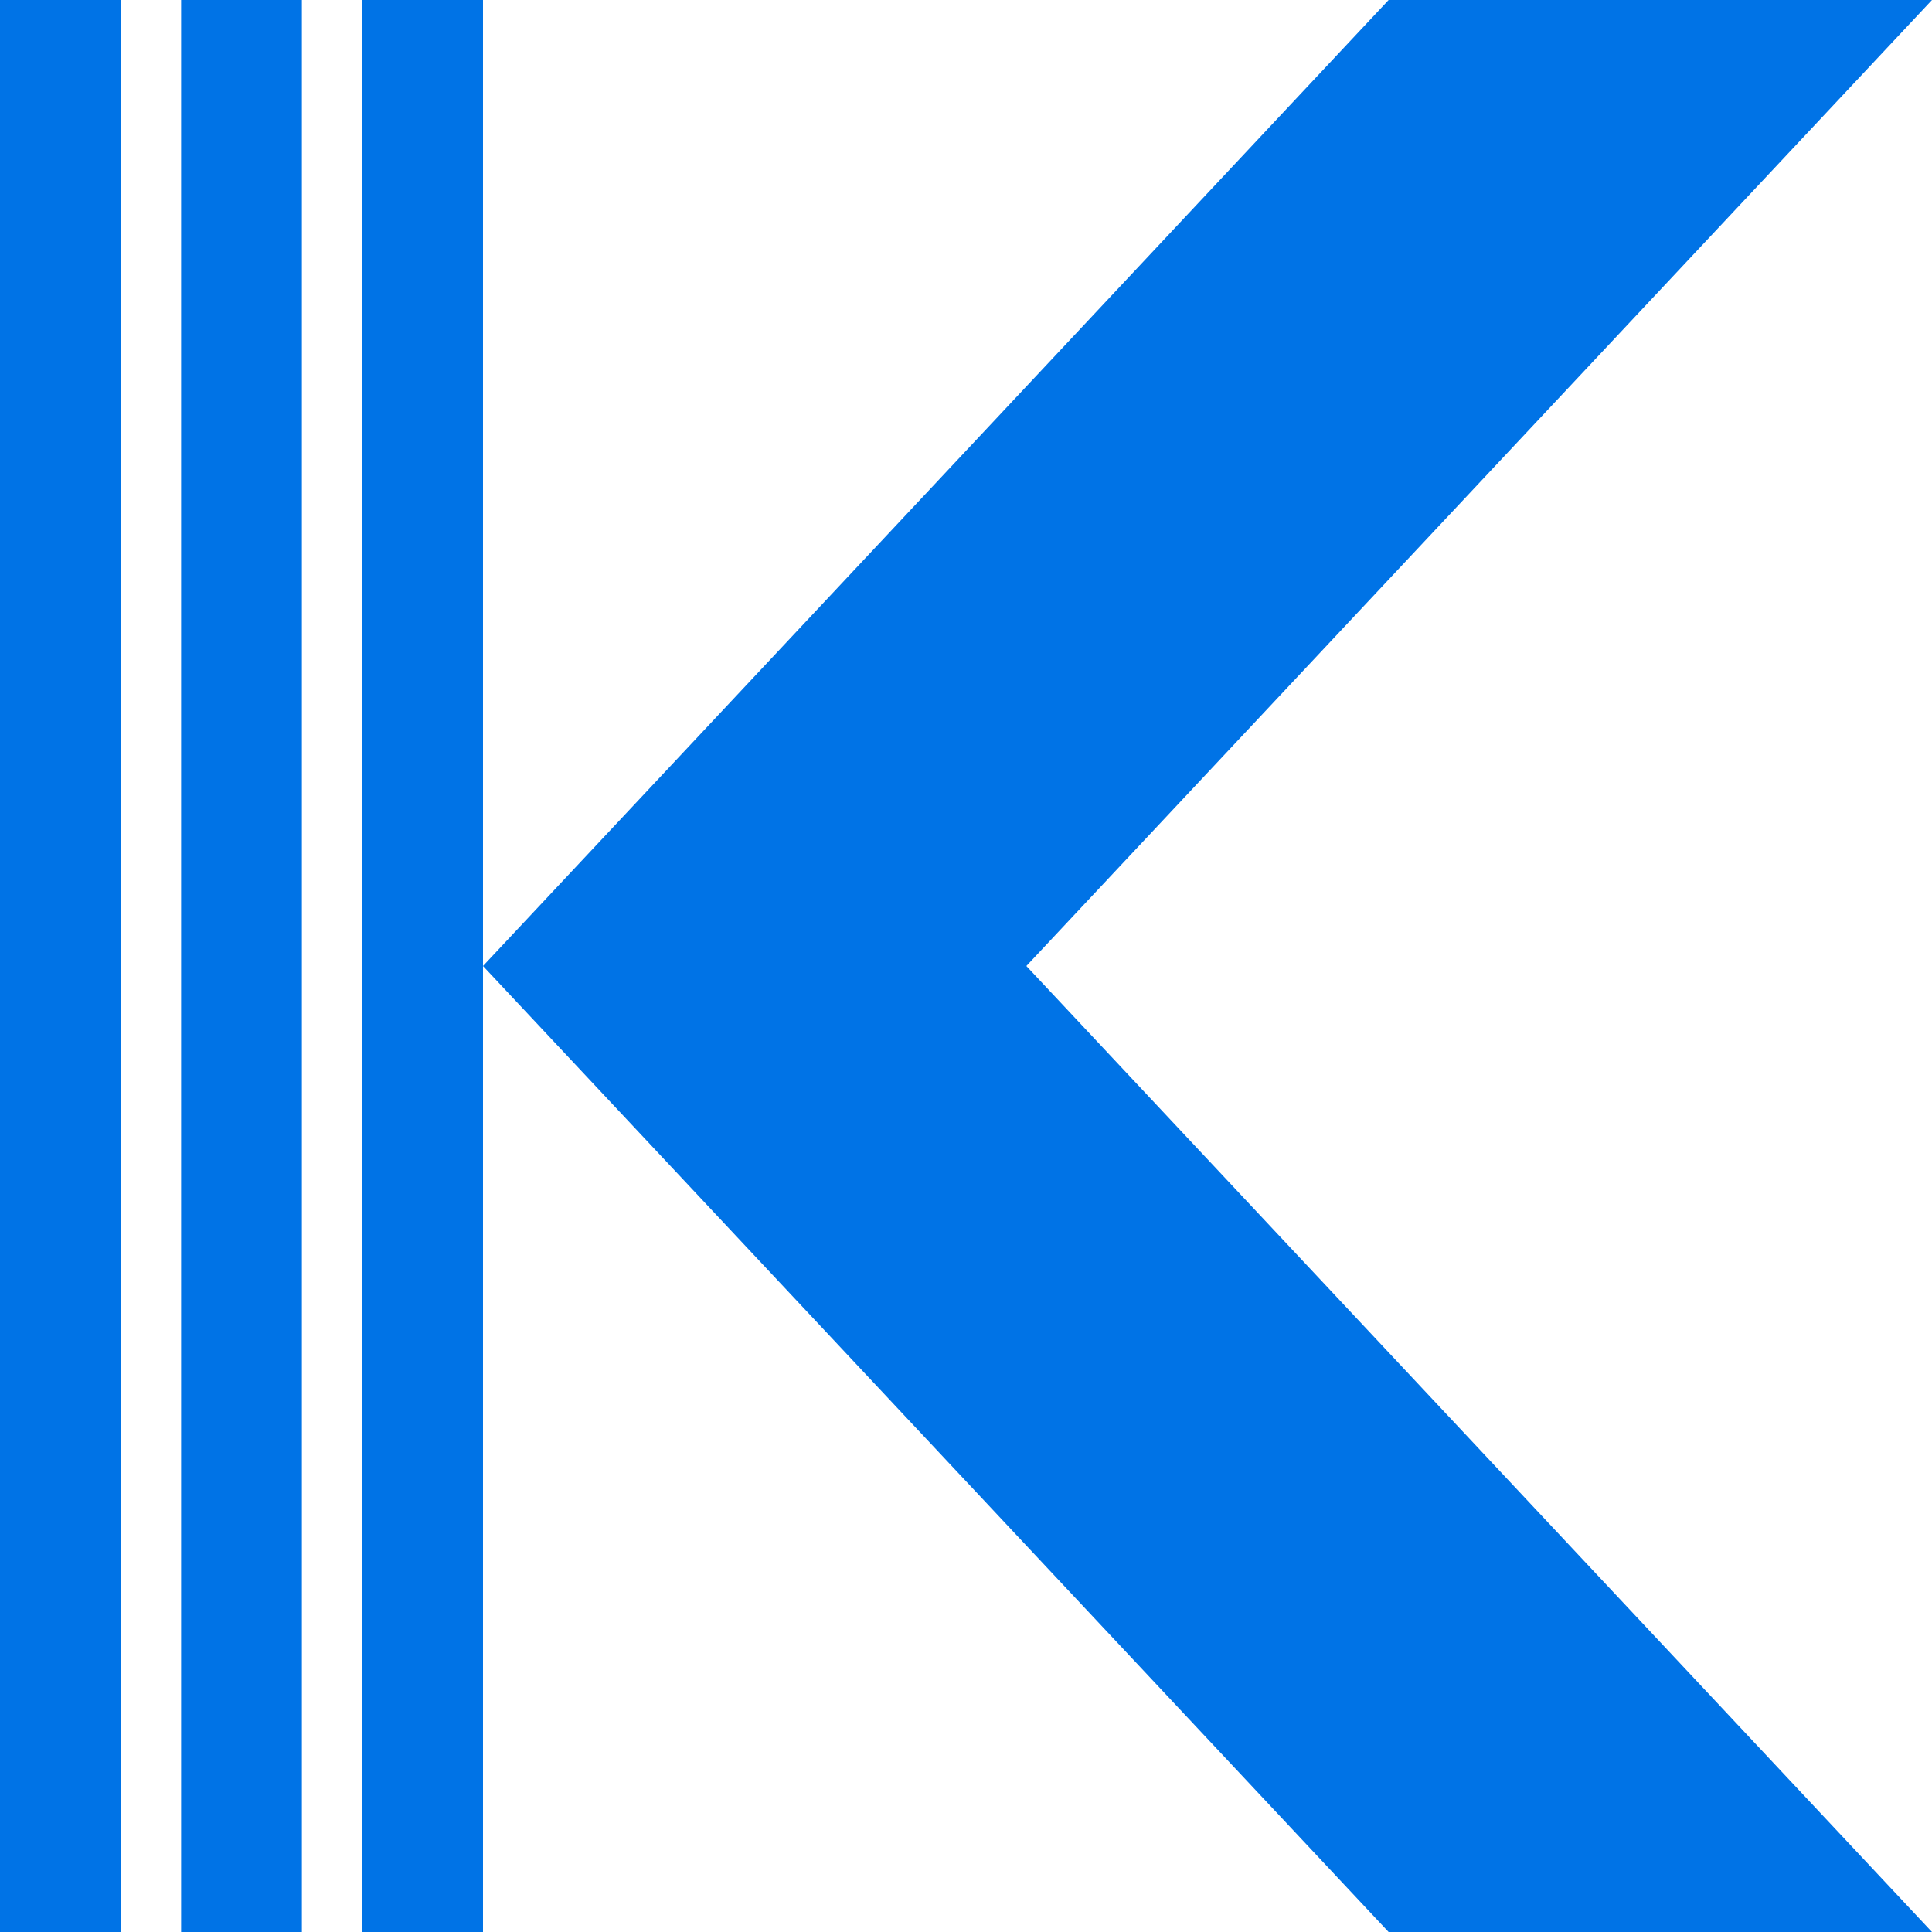
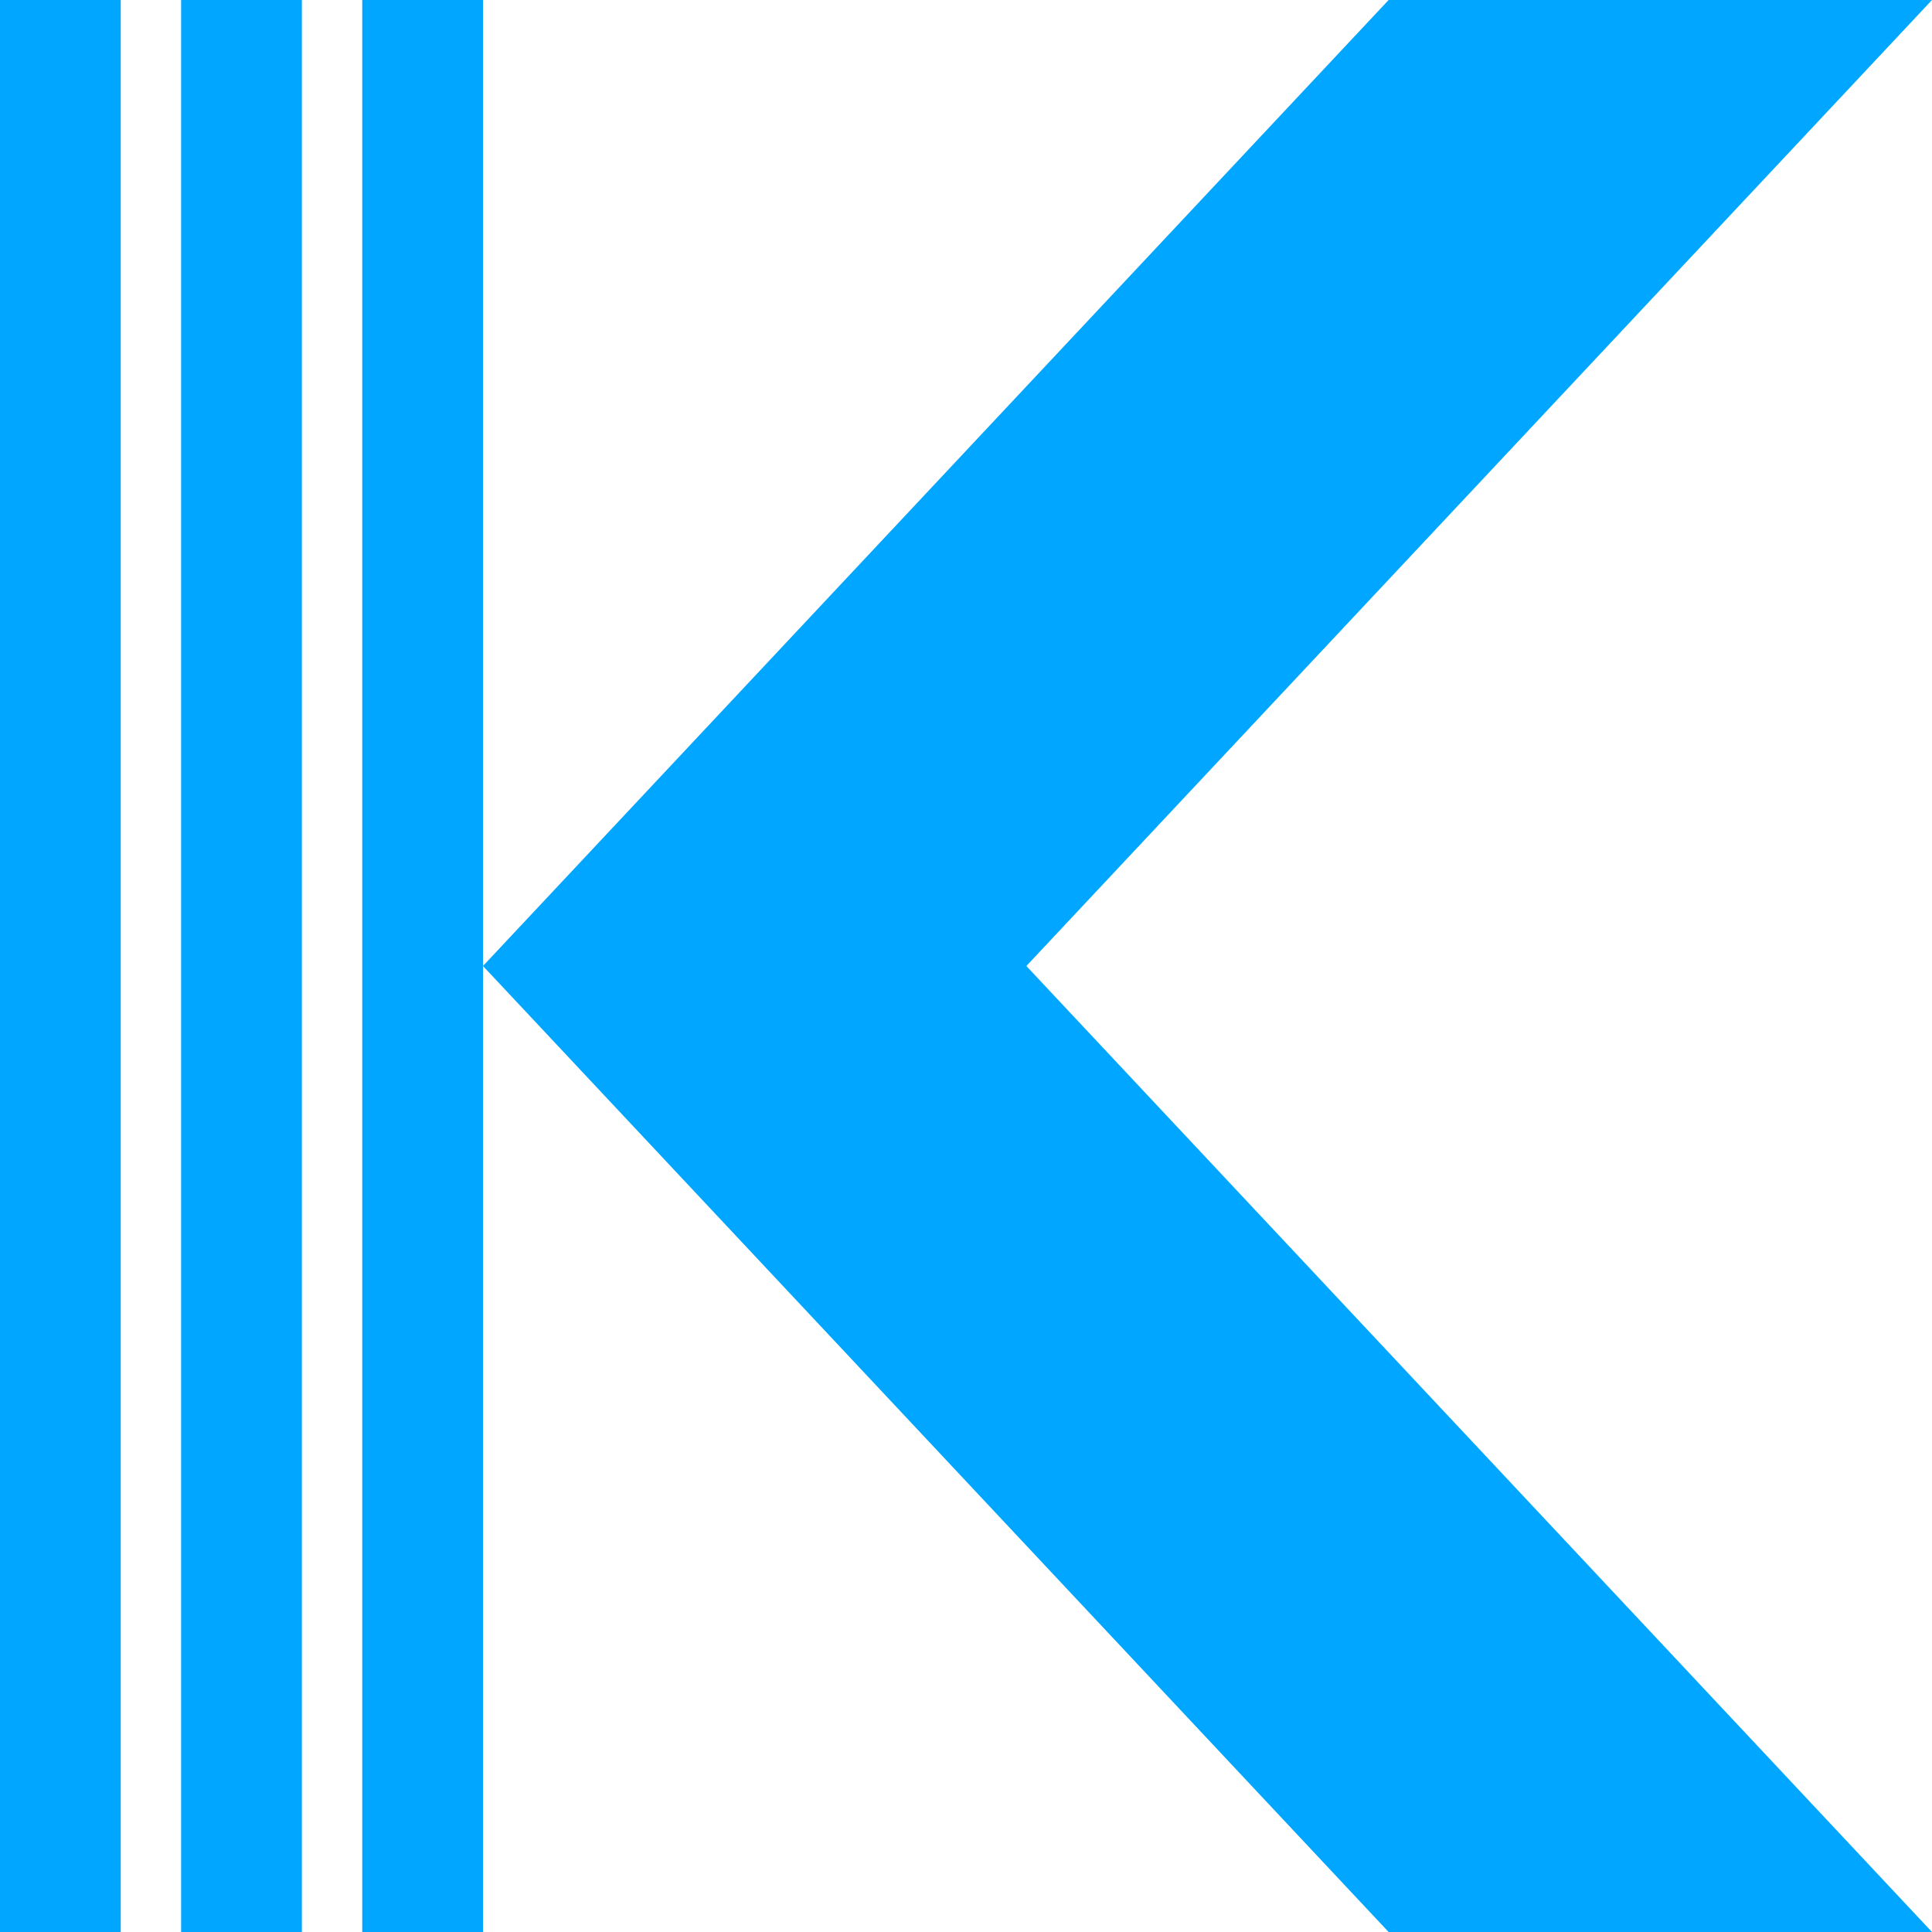
<svg xmlns="http://www.w3.org/2000/svg" width="100%" height="100%" viewBox="0 0 1000 1000" version="1.1" xml:space="preserve" style="fill-rule:evenodd;clip-rule:evenodd;stroke-linejoin:round;stroke-miterlimit:2;">
  <g transform="matrix(1,0,0,1,-2416,-7.95808e-13)">
    <g transform="matrix(1,0,0,1,-0.333333,7.95808e-13)">
      <rect id="BlueLogo2" x="2416.33" y="0" width="1000" height="1000" style="fill:none;" />
      <clipPath id="_clip1">
        <rect id="BlueLogo21" x="2416.33" y="0" width="1000" height="1000" />
      </clipPath>
      <g clip-path="url(#_clip1)">
        <g id="Blue-Logo-Final-Large" transform="matrix(1.25,0,0,1.25,2291.33,-125)">
          <g id="BlueBars" transform="matrix(1,0,0,1,-20,2.55795e-13)">
            <g transform="matrix(0.5,0,0,1.01266,70,-11.3924)">
-               <rect x="100" y="110" width="100" height="790" style="fill:rgb(0,115,230);" />
+               <rect x="100" y="110" width="100" height="790" style="fill:rgb(0,166,255);" />
            </g>
            <g transform="matrix(0.5,0,0,1.01266,145,-11.3924)">
-               <rect x="100" y="110" width="100" height="790" style="fill:rgb(0,115,230);" />
+               <rect x="100" y="110" width="100" height="790" style="fill:rgb(0,166,255);" />
            </g>
            <g transform="matrix(0.5,0,0,1.01266,220,-11.3924)">
-               <rect x="100" y="110" width="100" height="790" style="fill:rgb(0,115,230);" />
+               <rect x="100" y="110" width="100" height="790" style="fill:rgb(0,166,255);" />
            </g>
          </g>
          <g id="BlueArrow" transform="matrix(0.9375,0,0,1,206.25,4.26326e-13)">
-             <path d="M500,900L100,500L500,100L740,100L340,500L740,900L500,900Z" style="fill:rgb(0,115,230);" />
+             <path d="M500,900L100,500L500,100L740,100L340,500L740,900L500,900Z" style="fill:rgb(0,166,255);" />
          </g>
        </g>
      </g>
    </g>
  </g>
</svg>
